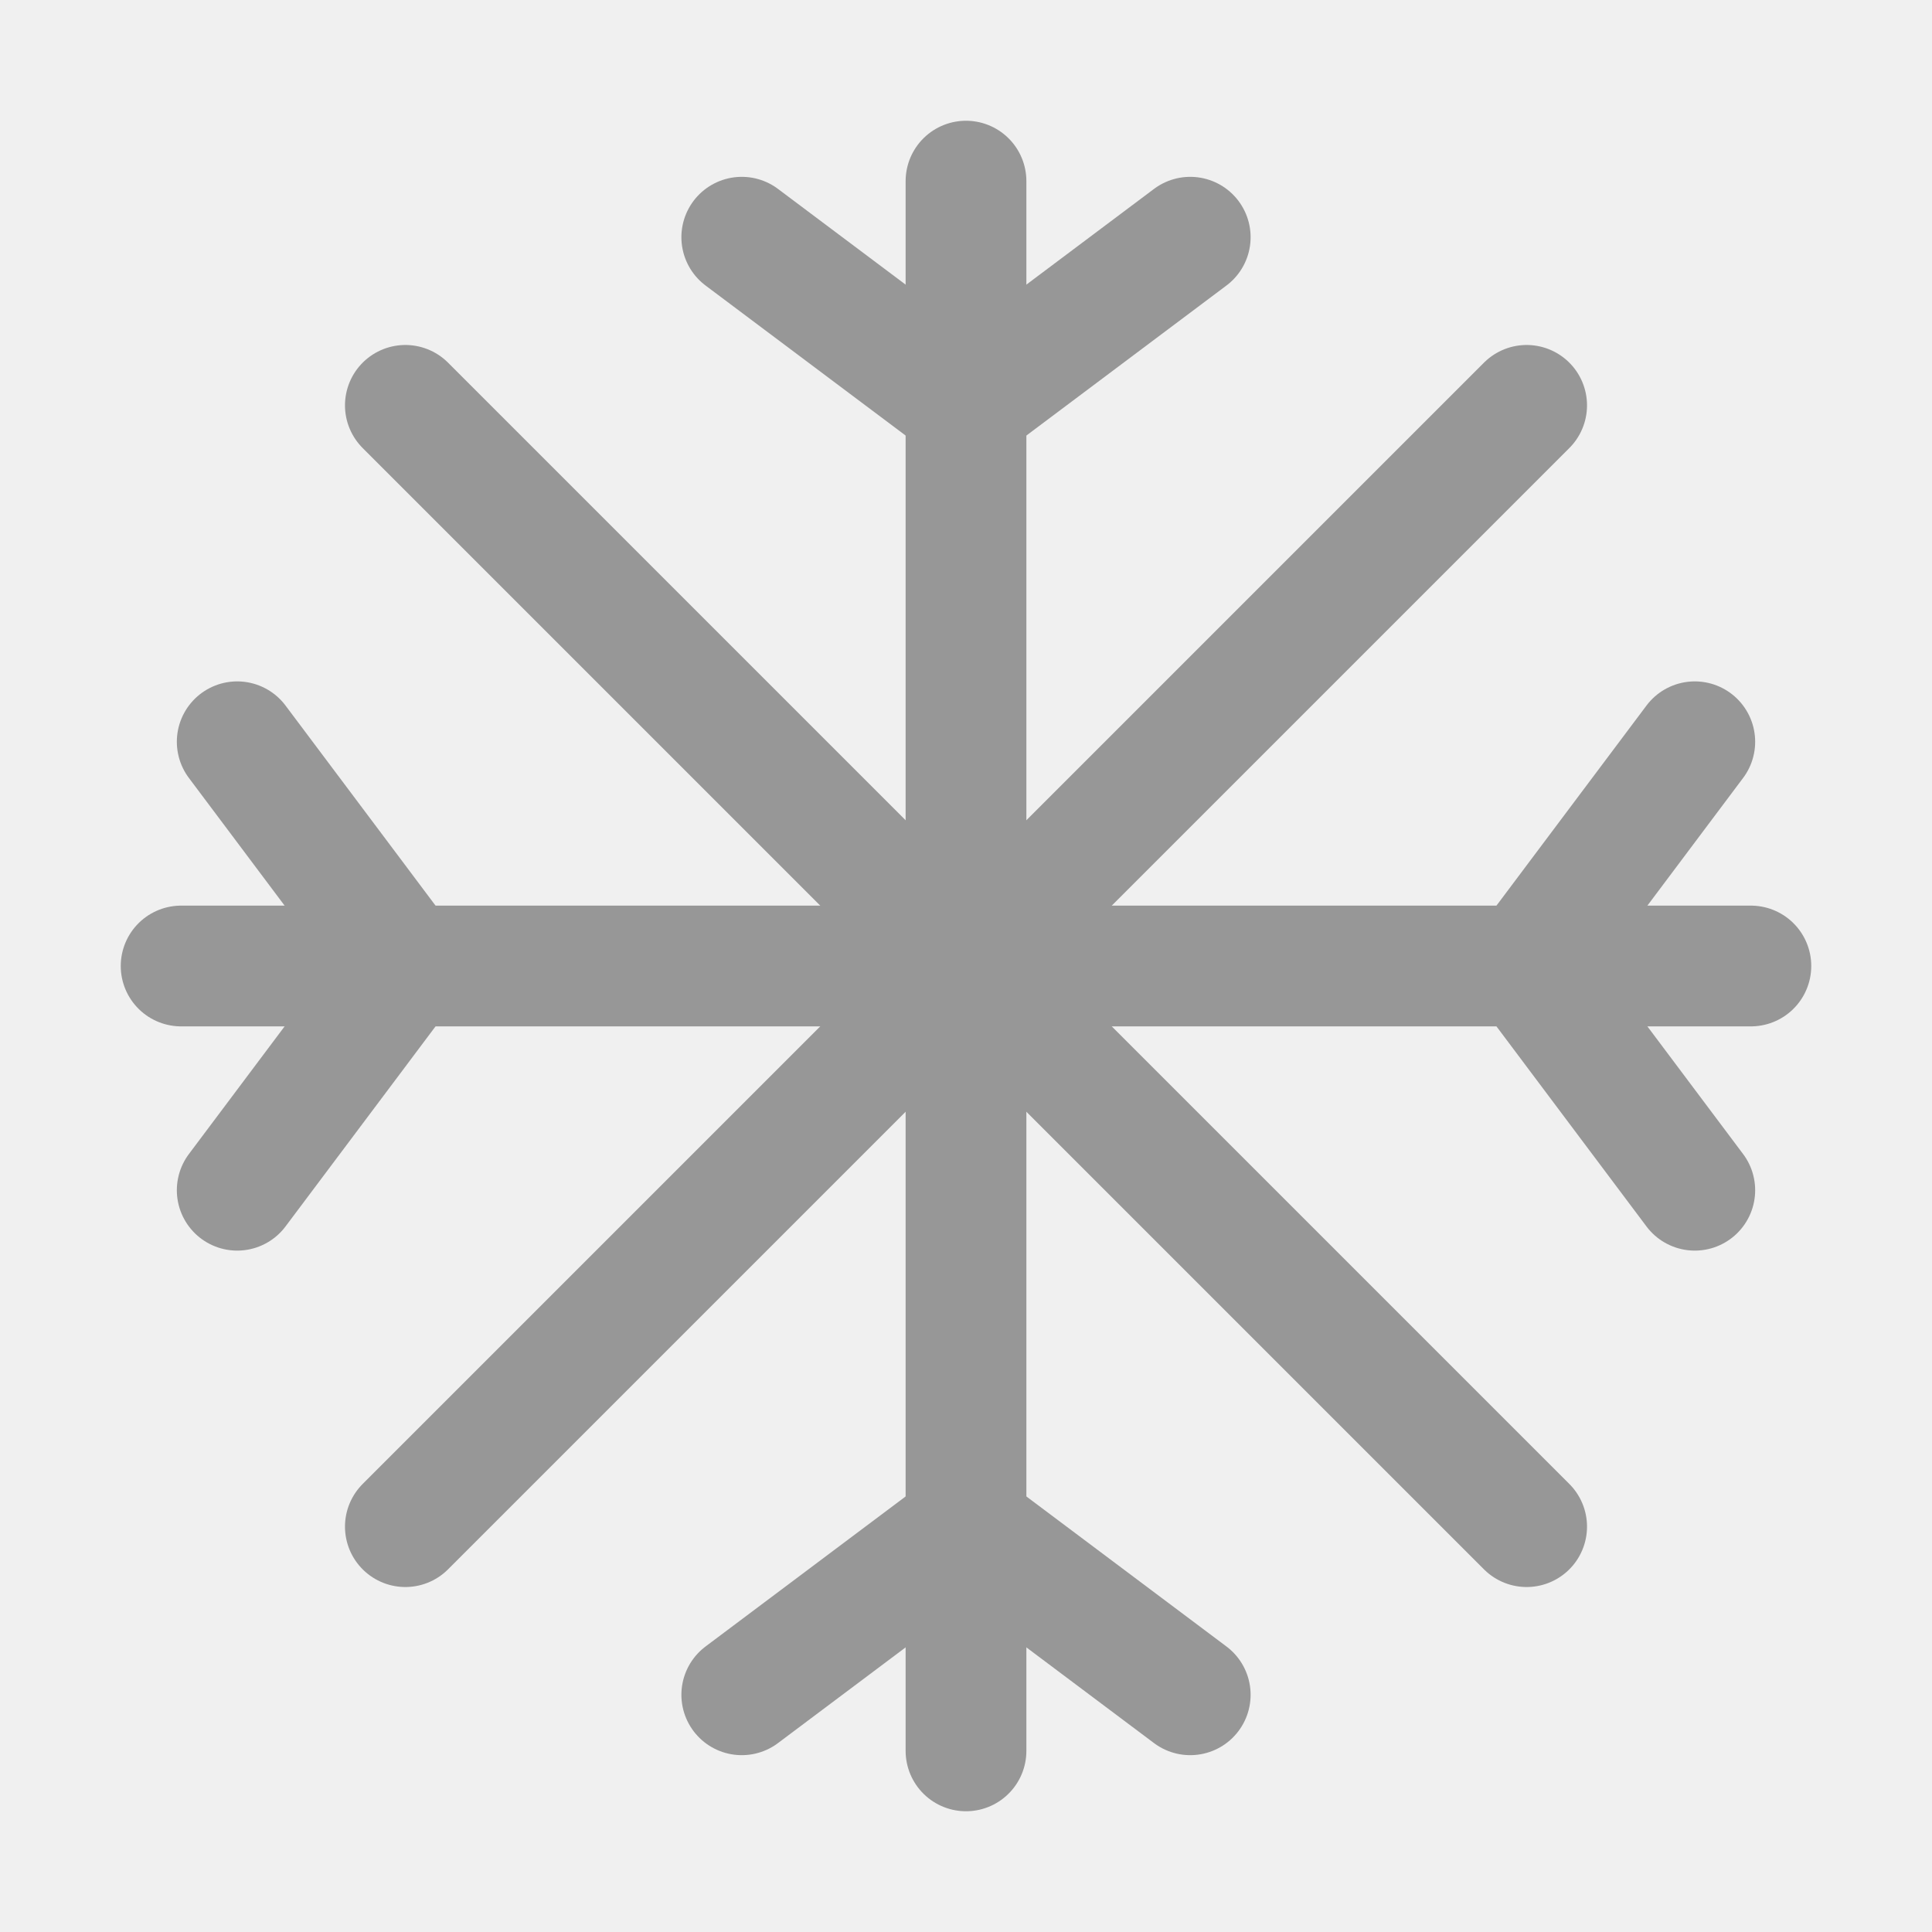
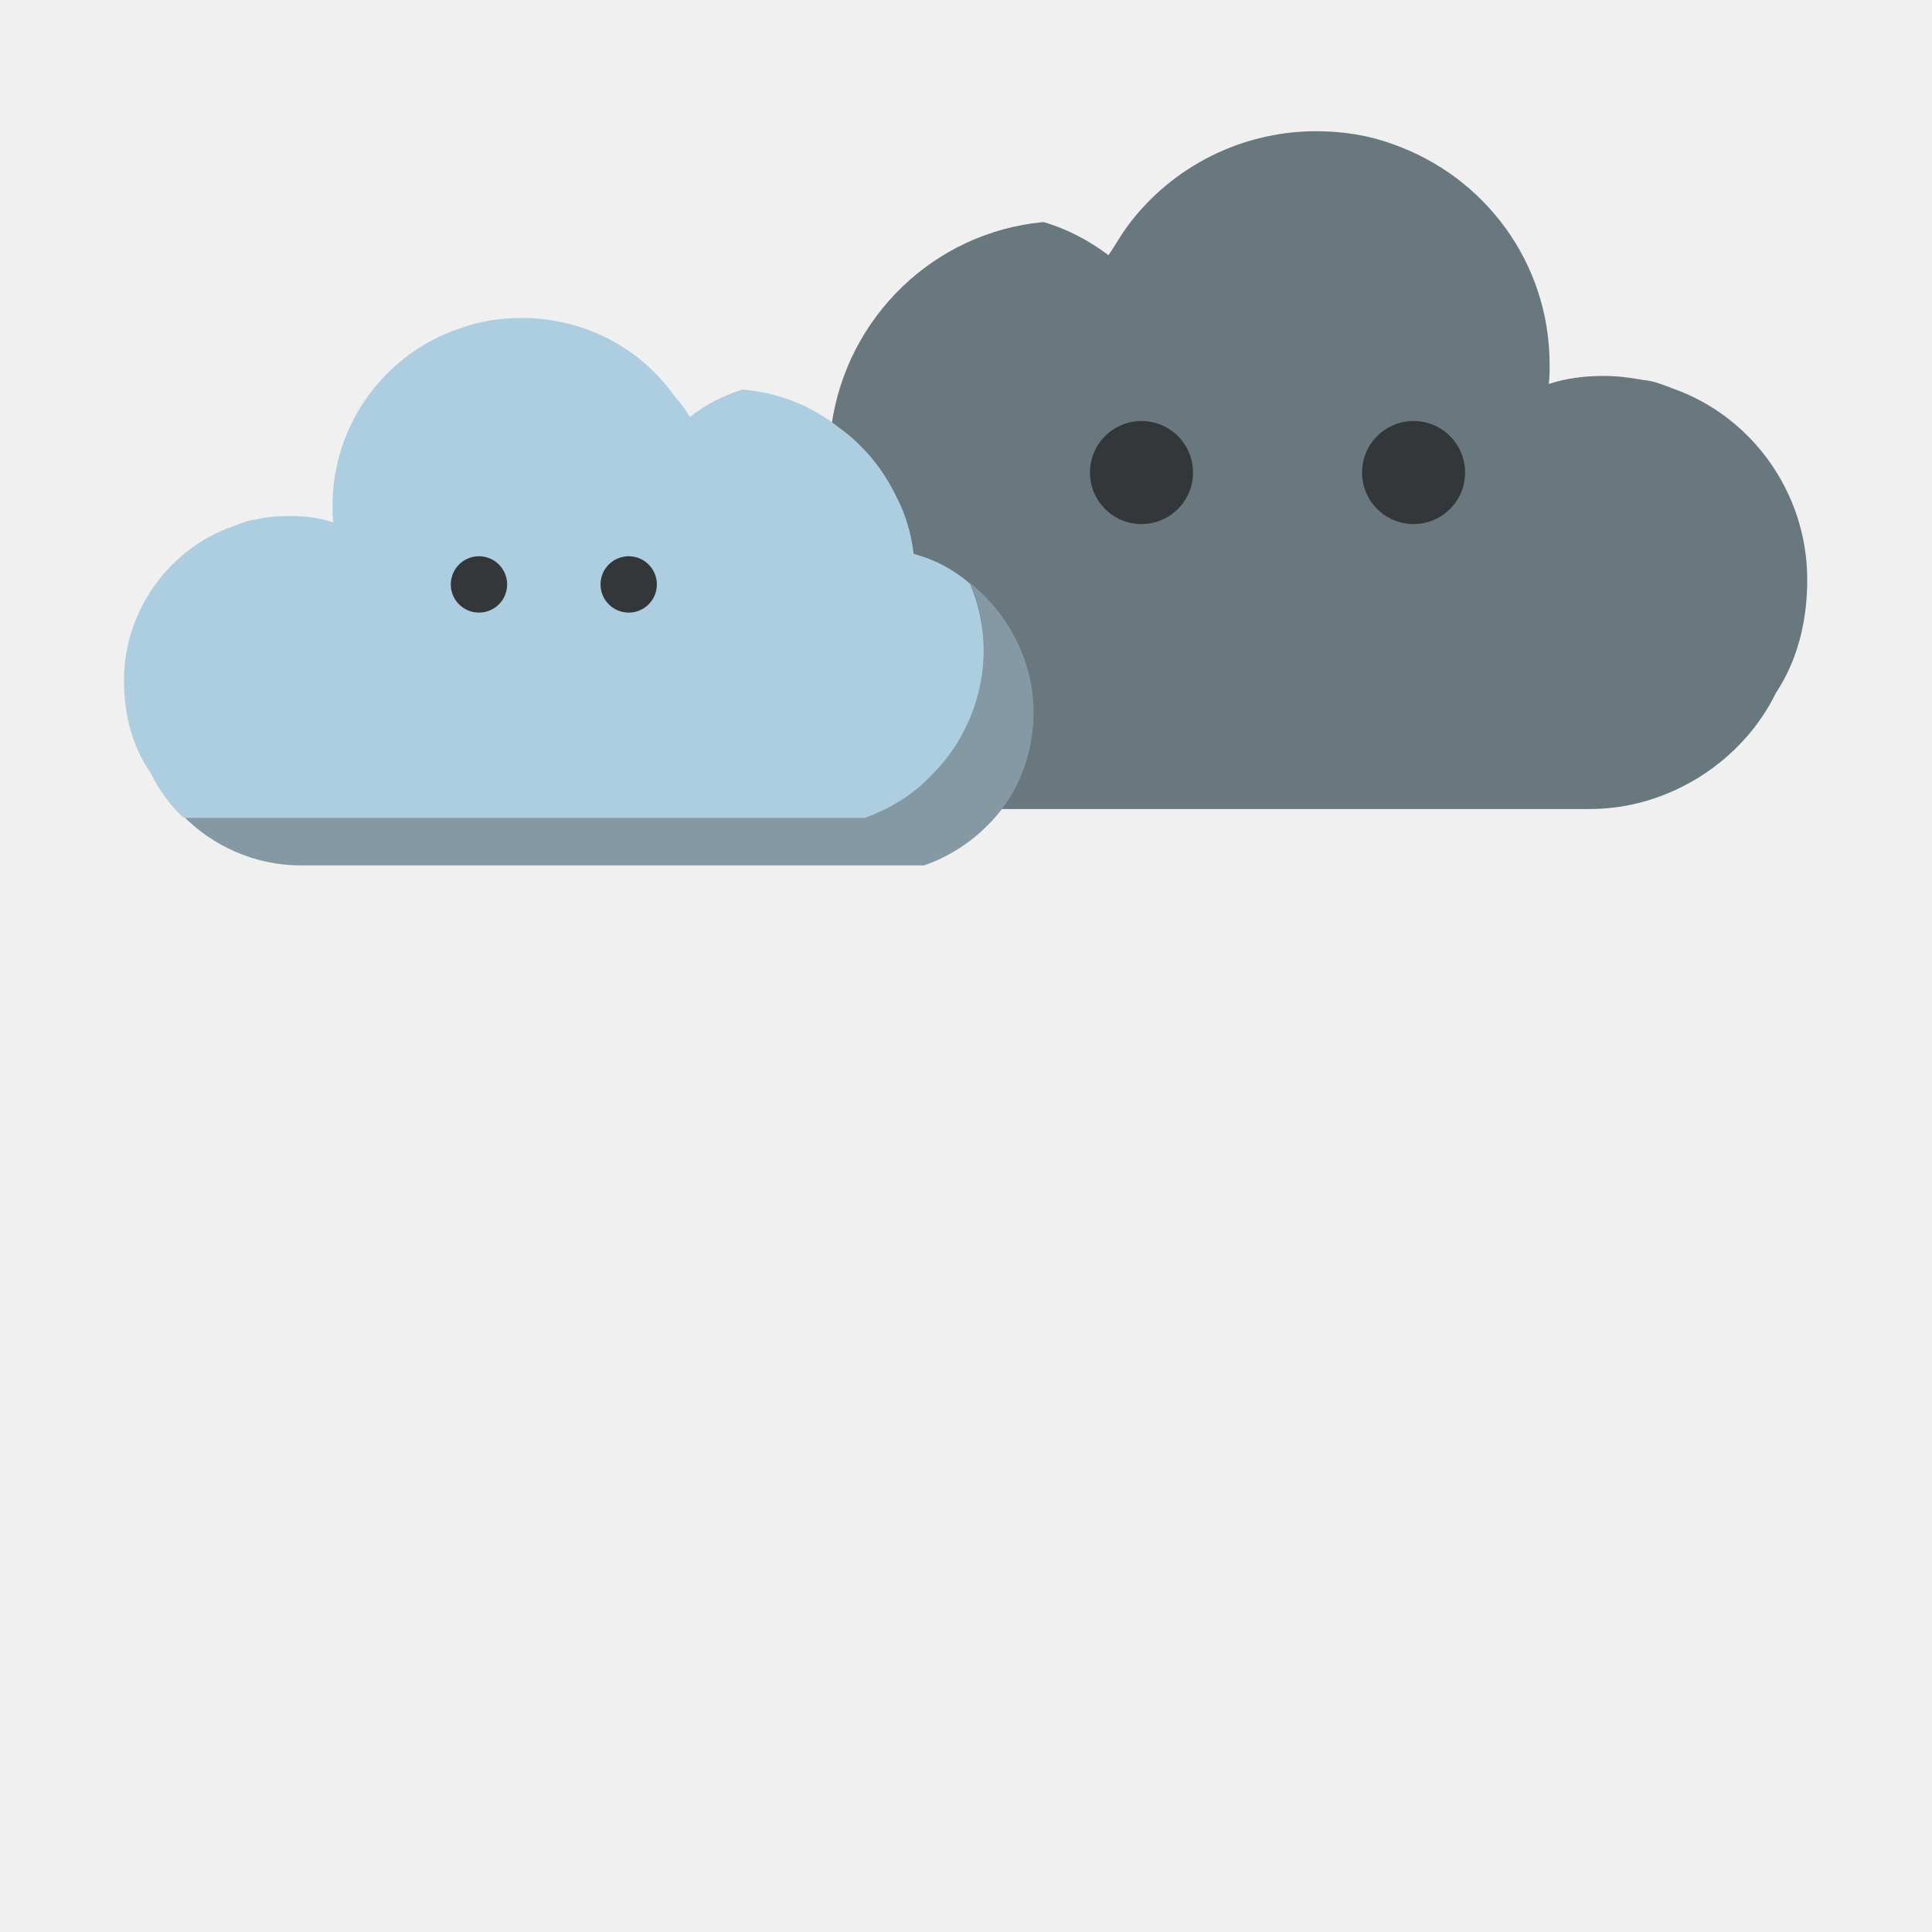
- <svg xmlns="http://www.w3.org/2000/svg" height="32px" version="1.1" viewBox="0 0 32 32" width="32px">
-   <defs />
-   <g fill="none" fill-rule="evenodd" id="Snow" stroke="none" stroke-width="1">
-     <g id="Group" stroke="#979797" transform="translate(3, 3)">
+ <svg xmlns="http://www.w3.org/2000/svg" id="circle-snow" version="1.1" x="0px" y="0px" viewBox="0 0 24 24" style="enable-background:new 0 0 24 24;" xml:space="preserve">
+   <style type="text/css">
+ 	.st0{fill:#2E4049;}
+ 	.st1{fill:#70757B;}
+ 	.st2{fill:#A7AFB5;}
+ 	.st3{fill:#34373A;}
+ 	.st4{fill:none;}
+ 	.st5{fill:#FFE448;}
+ 	.st6{fill:#F48B00;}
+ 	.st7{display:none;fill:#FFE448;}
+ 	.st8{fill:none;stroke:#34373A;stroke-width:0.25;stroke-miterlimit:10;}
+ 	.st9{fill:#F4C356;}
+ 	.st10{fill:#FFFFFF;}
+ 	.st11{fill:#5E5E5E;}
+ 	.st12{fill:#868687;}
+ 	.st13{fill:#64899B;}
+ 	.st14{fill:#B9CCD6;}
+ 	.st15{fill:#69777F;}
+ 	.st16{fill:#8499A3;}
+ 	.st17{fill:#ADCDE0;}
+ 	.st18{fill:#577593;}
+ 	.st19{fill:#C0D9E2;}
+ 	.st20{fill:#316A82;}
+ 	.st21{fill:#606060;}
+ 	.st22{opacity:0.83;fill:#577593;}
+ 	.st23{fill:#878787;}
+ 	.st24{fill:#8D9AA0;}
+ </style>
+   <g id="Snow">
+     <g id="flake1_3_">
      <g>
-         <path d="M9.286,0.929 L13,3.714 L16.714,0.929 M25.071,9.286 L22.286,13 L25.071,16.714 M16.714,25.071 L13,22.286 L9.286,25.071 M0.929,16.714 L3.714,13 L0.929,9.286" id="Path-12" stroke-linecap="round" stroke-width="2" />
-         <circle cx="13" cy="13" fill="#979797" id="Oval-9" r="1.857" />
-         <path d="M13,0 L13,26" id="Path-13" stroke-linecap="round" stroke-width="2" />
-         <path d="M0,13 L26,13" id="Path-14" stroke-linecap="round" stroke-width="2" />
-         <path d="M3.714,3.714 L22.286,22.286" id="Path-16" stroke-linecap="round" stroke-width="2" />
-         <path d="M3.714,22.286 L22.286,3.714" id="Path-17" stroke-linecap="round" stroke-width="2" />
+         <path class="st13" d="M4.73,9.52l0.53,0.55l0.12-0.12l0.25-0.23L5.03,9.1l0.78-0.38L5.58,8.26L4.8,8.63L4.7,7.76L4.36,7.82     L4.19,7.83l0.1,0.76l0.02,0.12L3.59,8.58L3.51,8.96l0.85,0.16L3.95,9.91l0.35,0.19l0.35-0.66L4.73,9.52z" />
+         <polygon class="st13" points="4.24,10.23 3.79,9.99 4.2,9.2 3.35,9.04 3.45,8.54 3.59,8.58 3.51,8.96 4.37,9.12 3.95,9.91     4.31,10.1    " />
      </g>
+       <g>
+         <path class="st14" d="M4.75,9.35L5.28,9.9L5.4,9.78l0.25-0.23l-0.6-0.62l0.78-0.38L5.6,8.09L4.82,8.47l-0.1-0.87L4.37,7.65     L4.21,7.67l0.1,0.76l0.02,0.12L3.61,8.41L3.53,8.79l0.85,0.16L3.97,9.74l0.35,0.19l0.35-0.66L4.75,9.35z" />
+         <polygon class="st14" points="4.26,10.06 3.81,9.82 4.22,9.03 3.37,8.87 3.47,8.38 3.61,8.41 3.53,8.79 4.38,8.95 3.97,9.74     4.32,9.93    " />
+       </g>
+     </g>
+     <g id="flake2">
+       <g id="flake1_2_">
+         <g>
+           <path class="st13" d="M10.81,8.52l0.61-0.69L11.27,7.7l-0.31-0.28l-0.69,0.78l-0.53-0.9L9.21,7.63l0.53,0.9L8.7,8.73l0.1,0.41      l0.04,0.2l0.91-0.19l0.14-0.03l-0.1,0.88l0.47,0.05L10.37,9l0.99,0.42l0.19-0.45l-0.83-0.36L10.81,8.52z" />
+           <polygon class="st13" points="11.72,9.04 11.47,9.61 10.48,9.19 10.37,10.23 9.76,10.17 9.79,9.99 10.26,10.04 10.37,9      11.36,9.43 11.55,8.98     " />
+         </g>
+         <g>
+           <path class="st14" d="M10.61,8.52l0.61-0.69l-0.16-0.13l-0.31-0.28L10.07,8.2L9.54,7.3L9,7.62l0.53,0.9L8.49,8.73l0.1,0.41      l0.04,0.2l0.91-0.19l0.14-0.03l-0.1,0.88l0.47,0.05L10.16,9l0.99,0.42l0.19-0.45l-0.83-0.36L10.61,8.52z" />
+           <polygon class="st14" points="11.51,9.04 11.27,9.61 10.28,9.18 10.17,10.23 9.56,10.16 9.58,9.99 10.06,10.04 10.16,9      11.16,9.42 11.35,8.97     " />
+         </g>
+       </g>
+     </g>
+     <g id="flake3_2_">
+       <g>
+         <path class="st13" d="M19.23,7.1l-0.81-0.46l-0.09,0.18l-0.21,0.36l0.91,0.51l-0.77,0.71l0.42,0.46l0.77-0.71l0.42,0.98     l0.38-0.19l0.19-0.08l-0.38-0.85l-0.06-0.13l0.88-0.09l-0.05-0.47l-1.04,0.11L20,6.37l-0.48-0.1l-0.18,0.89L19.23,7.1z" />
+         <polygon class="st13" points="19.55,6.1 20.16,6.22 19.95,7.28 21,7.17 21.06,7.78 20.88,7.79 20.84,7.32 19.79,7.43 20,6.37     19.53,6.27    " />
+       </g>
+       <g>
+         <path class="st14" d="M19.27,7.3l-0.81-0.46l-0.09,0.18l-0.21,0.36l0.91,0.51L18.3,8.59l0.42,0.46l0.77-0.71l0.42,0.98l0.38-0.19     l0.19-0.08L20.1,8.21l-0.06-0.13l0.88-0.09l-0.05-0.47l-1.04,0.11l0.21-1.06l-0.48-0.1l-0.18,0.89L19.27,7.3z" />
+         <polygon class="st14" points="19.59,6.3 20.2,6.42 19.99,7.48 21.03,7.37 21.09,7.98 20.92,7.99 20.87,7.52 19.83,7.63     20.04,6.57 19.56,6.47    " />
+       </g>
+     </g>
+     <g id="flake4_2_">
+       <g>
+         <path class="st13" d="M15.32,7.45l0.62-0.2l-0.05-0.13L15.8,6.85l-0.69,0.23V6.35h-0.44v0.73l-0.7-0.25l-0.09,0.28l-0.05,0.13     l0.62,0.21l0.09,0.03l-0.37,0.49l0.26,0.2l0.44-0.59l0.44,0.61l0.27-0.2l-0.37-0.51L15.32,7.45z" />
+         <polygon class="st13" points="15.68,8.09 15.33,8.34 14.88,7.74 14.45,8.32 14.1,8.07 14.18,7.97 14.45,8.17 14.88,7.59     15.33,8.19 15.6,7.99    " />
+       </g>
+       <g>
+         <path class="st14" d="M15.2,7.38l0.62-0.2l-0.05-0.13l-0.09-0.27L14.99,7V6.27h-0.44V7l-0.7-0.25l-0.09,0.28l-0.05,0.13     l0.62,0.21l0.09,0.03L14.06,7.9l0.26,0.2l0.44-0.59l0.44,0.61l0.27-0.2l-0.37-0.51L15.2,7.38z" />
+         <polygon class="st14" points="15.56,8.01 15.21,8.27 14.76,7.66 14.33,8.25 13.98,7.99 14.06,7.9 14.33,8.1 14.76,7.51     15.21,8.12 15.48,7.92    " />
+       </g>
+     </g>
+     <path class="st15 scloud" d="M8.51,7.68c0,0.68,0.28,1.32,0.73,1.77c0.26,0.27,0.59,0.47,0.95,0.6h9.56c0.99,0,1.9-0.6,2.31-1.44l0,0   c0.27-0.41,0.39-0.89,0.39-1.41c0-1.09-0.7-2.03-1.66-2.37c-0.13-0.05-0.25-0.1-0.38-0.11c-0.16-0.03-0.32-0.05-0.49-0.05   c-0.24,0-0.47,0.03-0.68,0.1c0.01-0.09,0.01-0.16,0.01-0.24c0-1.27-0.81-2.34-1.95-2.74c-0.3-0.11-0.62-0.16-0.95-0.16   c-0.98,0-1.86,0.49-2.38,1.23c-0.07,0.1-0.13,0.21-0.2,0.31c-0.24-0.18-0.5-0.32-0.8-0.41c-0.01,0-0.02,0-0.02,0   c-1.35,0.13-2.43,1.18-2.62,2.52C9.3,5.55,8.51,6.53,8.51,7.68z" />
+     <path class="st16 scloud" d="M12.84,8.85c0,0.55-0.22,1.07-0.59,1.42c-0.21,0.21-0.48,0.38-0.77,0.48H3.73c-0.56,0-1.09-0.24-1.46-0.62   c0.03,0.01,0.06,0.01,0.09,0.01h8.38c0.31-0.11,0.61-0.29,0.83-0.53c0.4-0.39,0.65-0.95,0.65-1.55c0-0.29-0.06-0.57-0.17-0.82   C12.52,7.62,12.84,8.2,12.84,8.85z" />
+     <path class="st17 scloud" d="M12.22,8.08c0,0.59-0.25,1.16-0.65,1.55c-0.22,0.24-0.52,0.42-0.83,0.53H2.36c-0.03,0-0.06,0-0.09-0.01   c-0.17-0.16-0.3-0.35-0.4-0.55C1.64,9.27,1.54,8.87,1.54,8.45c0-0.87,0.57-1.64,1.35-1.91c0.1-0.04,0.2-0.08,0.31-0.09   c0.12-0.03,0.26-0.04,0.39-0.04c0.19,0,0.38,0.02,0.55,0.08c-0.01-0.08-0.01-0.13-0.01-0.2c0-1.03,0.66-1.9,1.58-2.21   c0.25-0.09,0.5-0.13,0.77-0.13c0.8,0,1.5,0.39,1.92,1C8.47,5.02,8.52,5.1,8.57,5.18c0.19-0.15,0.4-0.26,0.65-0.34h0.01   c0.45,0.04,0.85,0.2,1.19,0.47c0.31,0.22,0.56,0.53,0.72,0.87c0.11,0.21,0.18,0.45,0.21,0.7c0.26,0.07,0.49,0.19,0.7,0.37   C12.16,7.51,12.22,7.79,12.22,8.08z" />
+     <g id="Eyes_6_" class="scloud">
+       <circle class="st3" cx="14.18" cy="5.87" r="0.64" />
+       <circle class="st3" cx="17.56" cy="5.87" r="0.64" />
+     </g>
+     <g id="Eyes_5_" class="scloud">
+       <circle class="st3" cx="5.95" cy="7.26" r="0.35" />
+       <circle class="st3" cx="7.81" cy="7.26" r="0.35" />
    </g>
  </g>
</svg>
